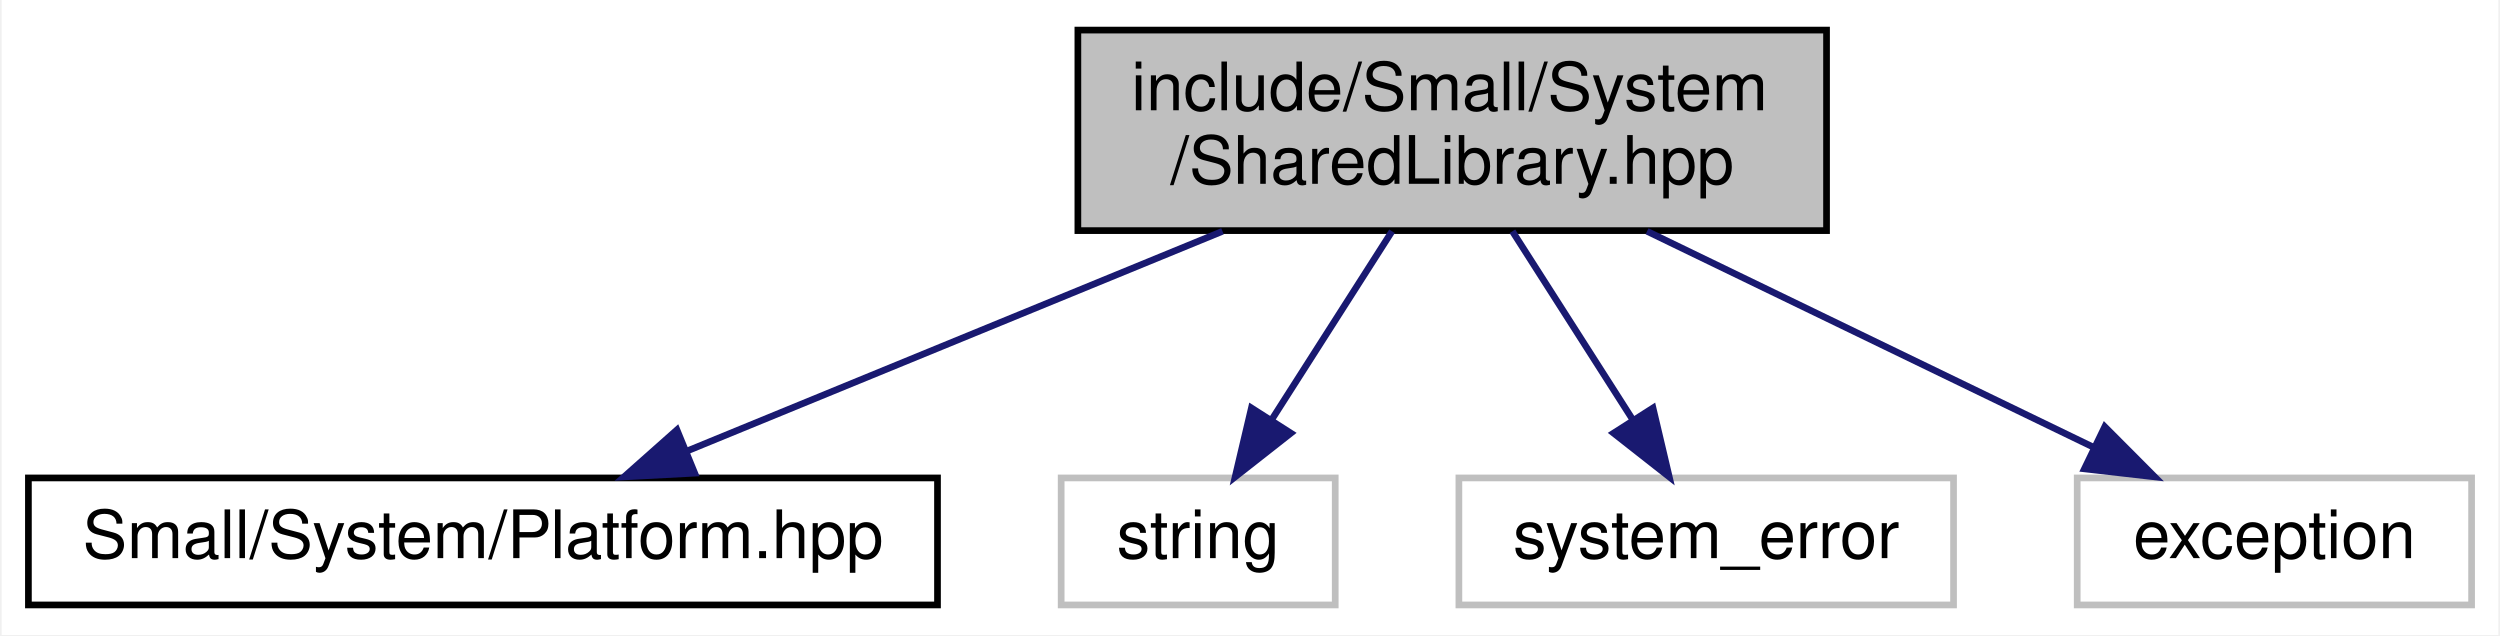
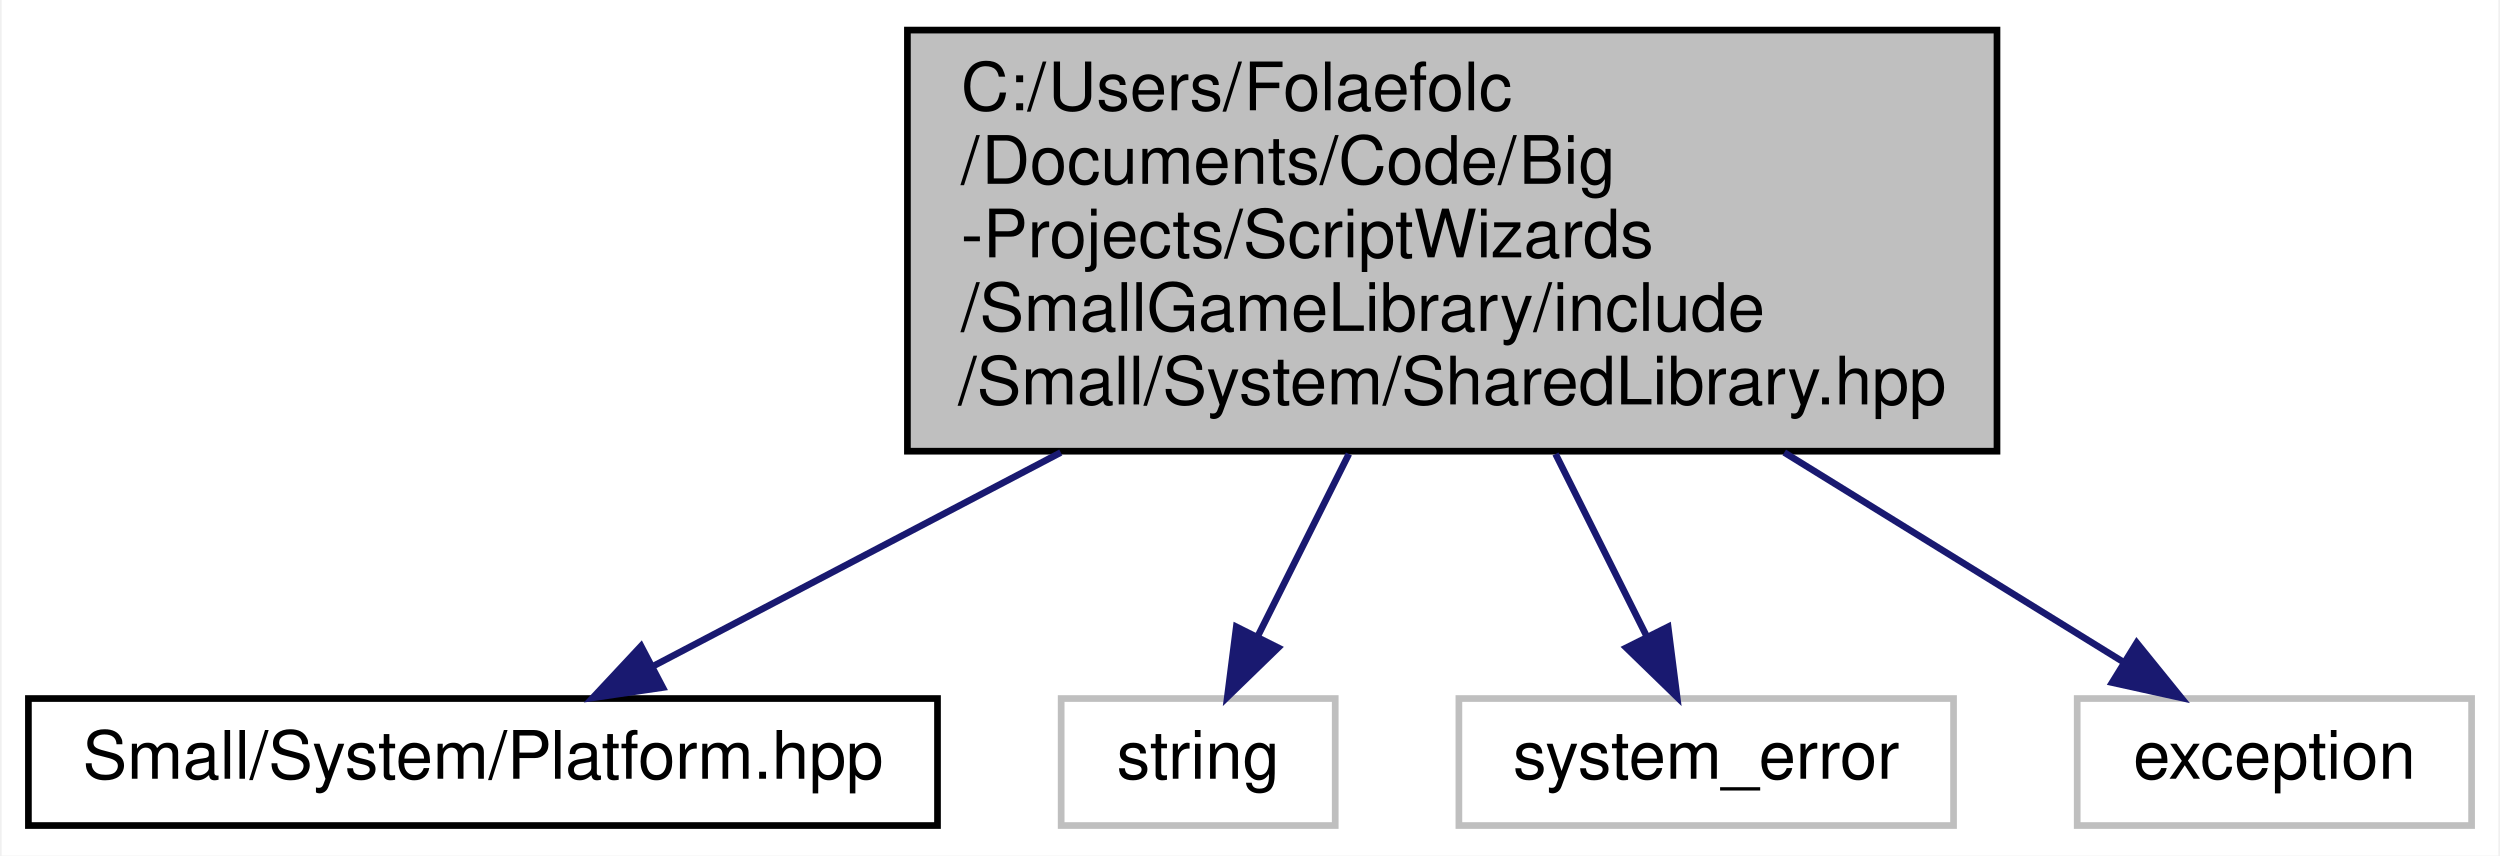
- <svg xmlns="http://www.w3.org/2000/svg" xmlns:xlink="http://www.w3.org/1999/xlink" width="374pt" height="95pt" viewBox="0.00 0.00 373.50 95.00">
-   <g id="graph0" class="graph" transform="scale(1 1) rotate(0) translate(4 91)">
-     <polygon fill="white" stroke="none" points="-4,4 -4,-91 369.5,-91 369.5,4 -4,4" />
+ <svg xmlns="http://www.w3.org/2000/svg" xmlns:xlink="http://www.w3.org/1999/xlink" width="374pt" height="128pt" viewBox="0.00 0.00 373.50 128.00">
+   <g id="graph0" class="graph" transform="scale(1 1) rotate(0) translate(4 124)">
+     <polygon fill="white" stroke="none" points="-4,4 -4,-124 369.5,-124 369.5,4 -4,4" />
    <g id="node1" class="node">
-       <polygon fill="#bfbfbf" stroke="black" points="157,-56.5 157,-86.5 269,-86.5 269,-56.5 157,-56.5" />
-       <text text-anchor="start" x="165" y="-74.5" font-family="Helvetica,sans-Serif" font-size="10.00">include/Small/System</text>
-       <text text-anchor="middle" x="213" y="-63.5" font-family="Helvetica,sans-Serif" font-size="10.00">/SharedLibrary.hpp</text>
+       <polygon fill="#bfbfbf" stroke="black" points="131.5,-56.5 131.5,-119.5 294.5,-119.5 294.5,-56.5 131.5,-56.5" />
+       <text text-anchor="start" x="139.5" y="-107.5" font-family="Helvetica,sans-Serif" font-size="10.00">C:/Users/Folaefolc</text>
+       <text text-anchor="start" x="139.5" y="-96.5" font-family="Helvetica,sans-Serif" font-size="10.00">/Documents/Code/Big</text>
+       <text text-anchor="start" x="139.5" y="-85.5" font-family="Helvetica,sans-Serif" font-size="10.00">-Projects/ScriptWizards</text>
+       <text text-anchor="start" x="139.5" y="-74.5" font-family="Helvetica,sans-Serif" font-size="10.00">/SmallGameLibrary/include</text>
+       <text text-anchor="middle" x="213" y="-63.5" font-family="Helvetica,sans-Serif" font-size="10.00">/Small/System/SharedLibrary.hpp</text>
    </g>
    <g id="node2" class="node">
      <g id="a_node2">
        <a xlink:href="../../d5/d40/Platform_8hpp.html" target="_top" xlink:title="Defines to identify the running operating system. ">
          <polygon fill="white" stroke="black" points="0,-0.5 0,-19.5 136,-19.5 136,-0.5 0,-0.5" />
          <text text-anchor="middle" x="68" y="-7.5" font-family="Helvetica,sans-Serif" font-size="10.00">Small/System/Platform.hpp</text>
        </a>
      </g>
    </g>
    <g id="edge1" class="edge">
-       <path fill="none" stroke="midnightblue" d="M178.637,-56.399C154.309,-46.416 121.971,-33.147 98.544,-23.534" />
-       <polygon fill="midnightblue" stroke="midnightblue" points="99.679,-20.216 89.099,-19.658 97.022,-26.692 99.679,-20.216" />
+       <path fill="none" stroke="midnightblue" d="M154.441,-56.307C133.284,-45.218 110.482,-33.266 93.611,-24.424" />
+       <polygon fill="midnightblue" stroke="midnightblue" points="94.903,-21.149 84.421,-19.607 91.653,-27.349 94.903,-21.149" />
    </g>
    <g id="node3" class="node">
      <polygon fill="white" stroke="#bfbfbf" points="154.5,-0.5 154.5,-19.5 195.5,-19.5 195.5,-0.5 154.5,-0.5" />
      <text text-anchor="middle" x="175" y="-7.5" font-family="Helvetica,sans-Serif" font-size="10.00">string</text>
    </g>
    <g id="edge2" class="edge">
-       <path fill="none" stroke="midnightblue" d="M203.995,-56.399C198.587,-47.931 191.668,-37.099 185.946,-28.139" />
-       <polygon fill="midnightblue" stroke="midnightblue" points="188.862,-26.202 180.529,-19.658 182.962,-29.97 188.862,-26.202" />
+       <path fill="none" stroke="midnightblue" d="M197.544,-56.088C192.921,-46.841 188.007,-37.014 183.951,-28.903" />
+       <polygon fill="midnightblue" stroke="midnightblue" points="186.962,-27.097 179.359,-19.718 180.701,-30.228 186.962,-27.097" />
    </g>
    <g id="node4" class="node">
      <polygon fill="white" stroke="#bfbfbf" points="214,-0.5 214,-19.5 288,-19.5 288,-0.5 214,-0.5" />
      <text text-anchor="middle" x="251" y="-7.5" font-family="Helvetica,sans-Serif" font-size="10.00">system_error</text>
    </g>
    <g id="edge3" class="edge">
-       <path fill="none" stroke="midnightblue" d="M222.005,-56.399C227.413,-47.931 234.332,-37.099 240.054,-28.139" />
-       <polygon fill="midnightblue" stroke="midnightblue" points="243.038,-29.97 245.471,-19.658 237.138,-26.202 243.038,-29.97" />
+       <path fill="none" stroke="midnightblue" d="M228.456,-56.088C233.079,-46.841 237.993,-37.014 242.049,-28.903" />
+       <polygon fill="midnightblue" stroke="midnightblue" points="245.299,-30.228 246.641,-19.718 239.038,-27.097 245.299,-30.228" />
    </g>
    <g id="node5" class="node">
      <polygon fill="white" stroke="#bfbfbf" points="306.5,-0.5 306.5,-19.5 365.5,-19.5 365.5,-0.5 306.5,-0.5" />
      <text text-anchor="middle" x="336" y="-7.5" font-family="Helvetica,sans-Serif" font-size="10.00">exception</text>
    </g>
    <g id="edge4" class="edge">
-       <path fill="none" stroke="midnightblue" d="M242.149,-56.399C262.418,-46.594 289.241,-33.619 309.019,-24.052" />
-       <polygon fill="midnightblue" stroke="midnightblue" points="310.624,-27.163 318.102,-19.658 307.576,-20.862 310.624,-27.163" />
+       <path fill="none" stroke="midnightblue" d="M262.674,-56.307C280.286,-45.425 299.241,-33.713 313.467,-24.923" />
+       <polygon fill="midnightblue" stroke="midnightblue" points="315.403,-27.841 322.071,-19.607 311.724,-21.886 315.403,-27.841" />
    </g>
  </g>
</svg>
